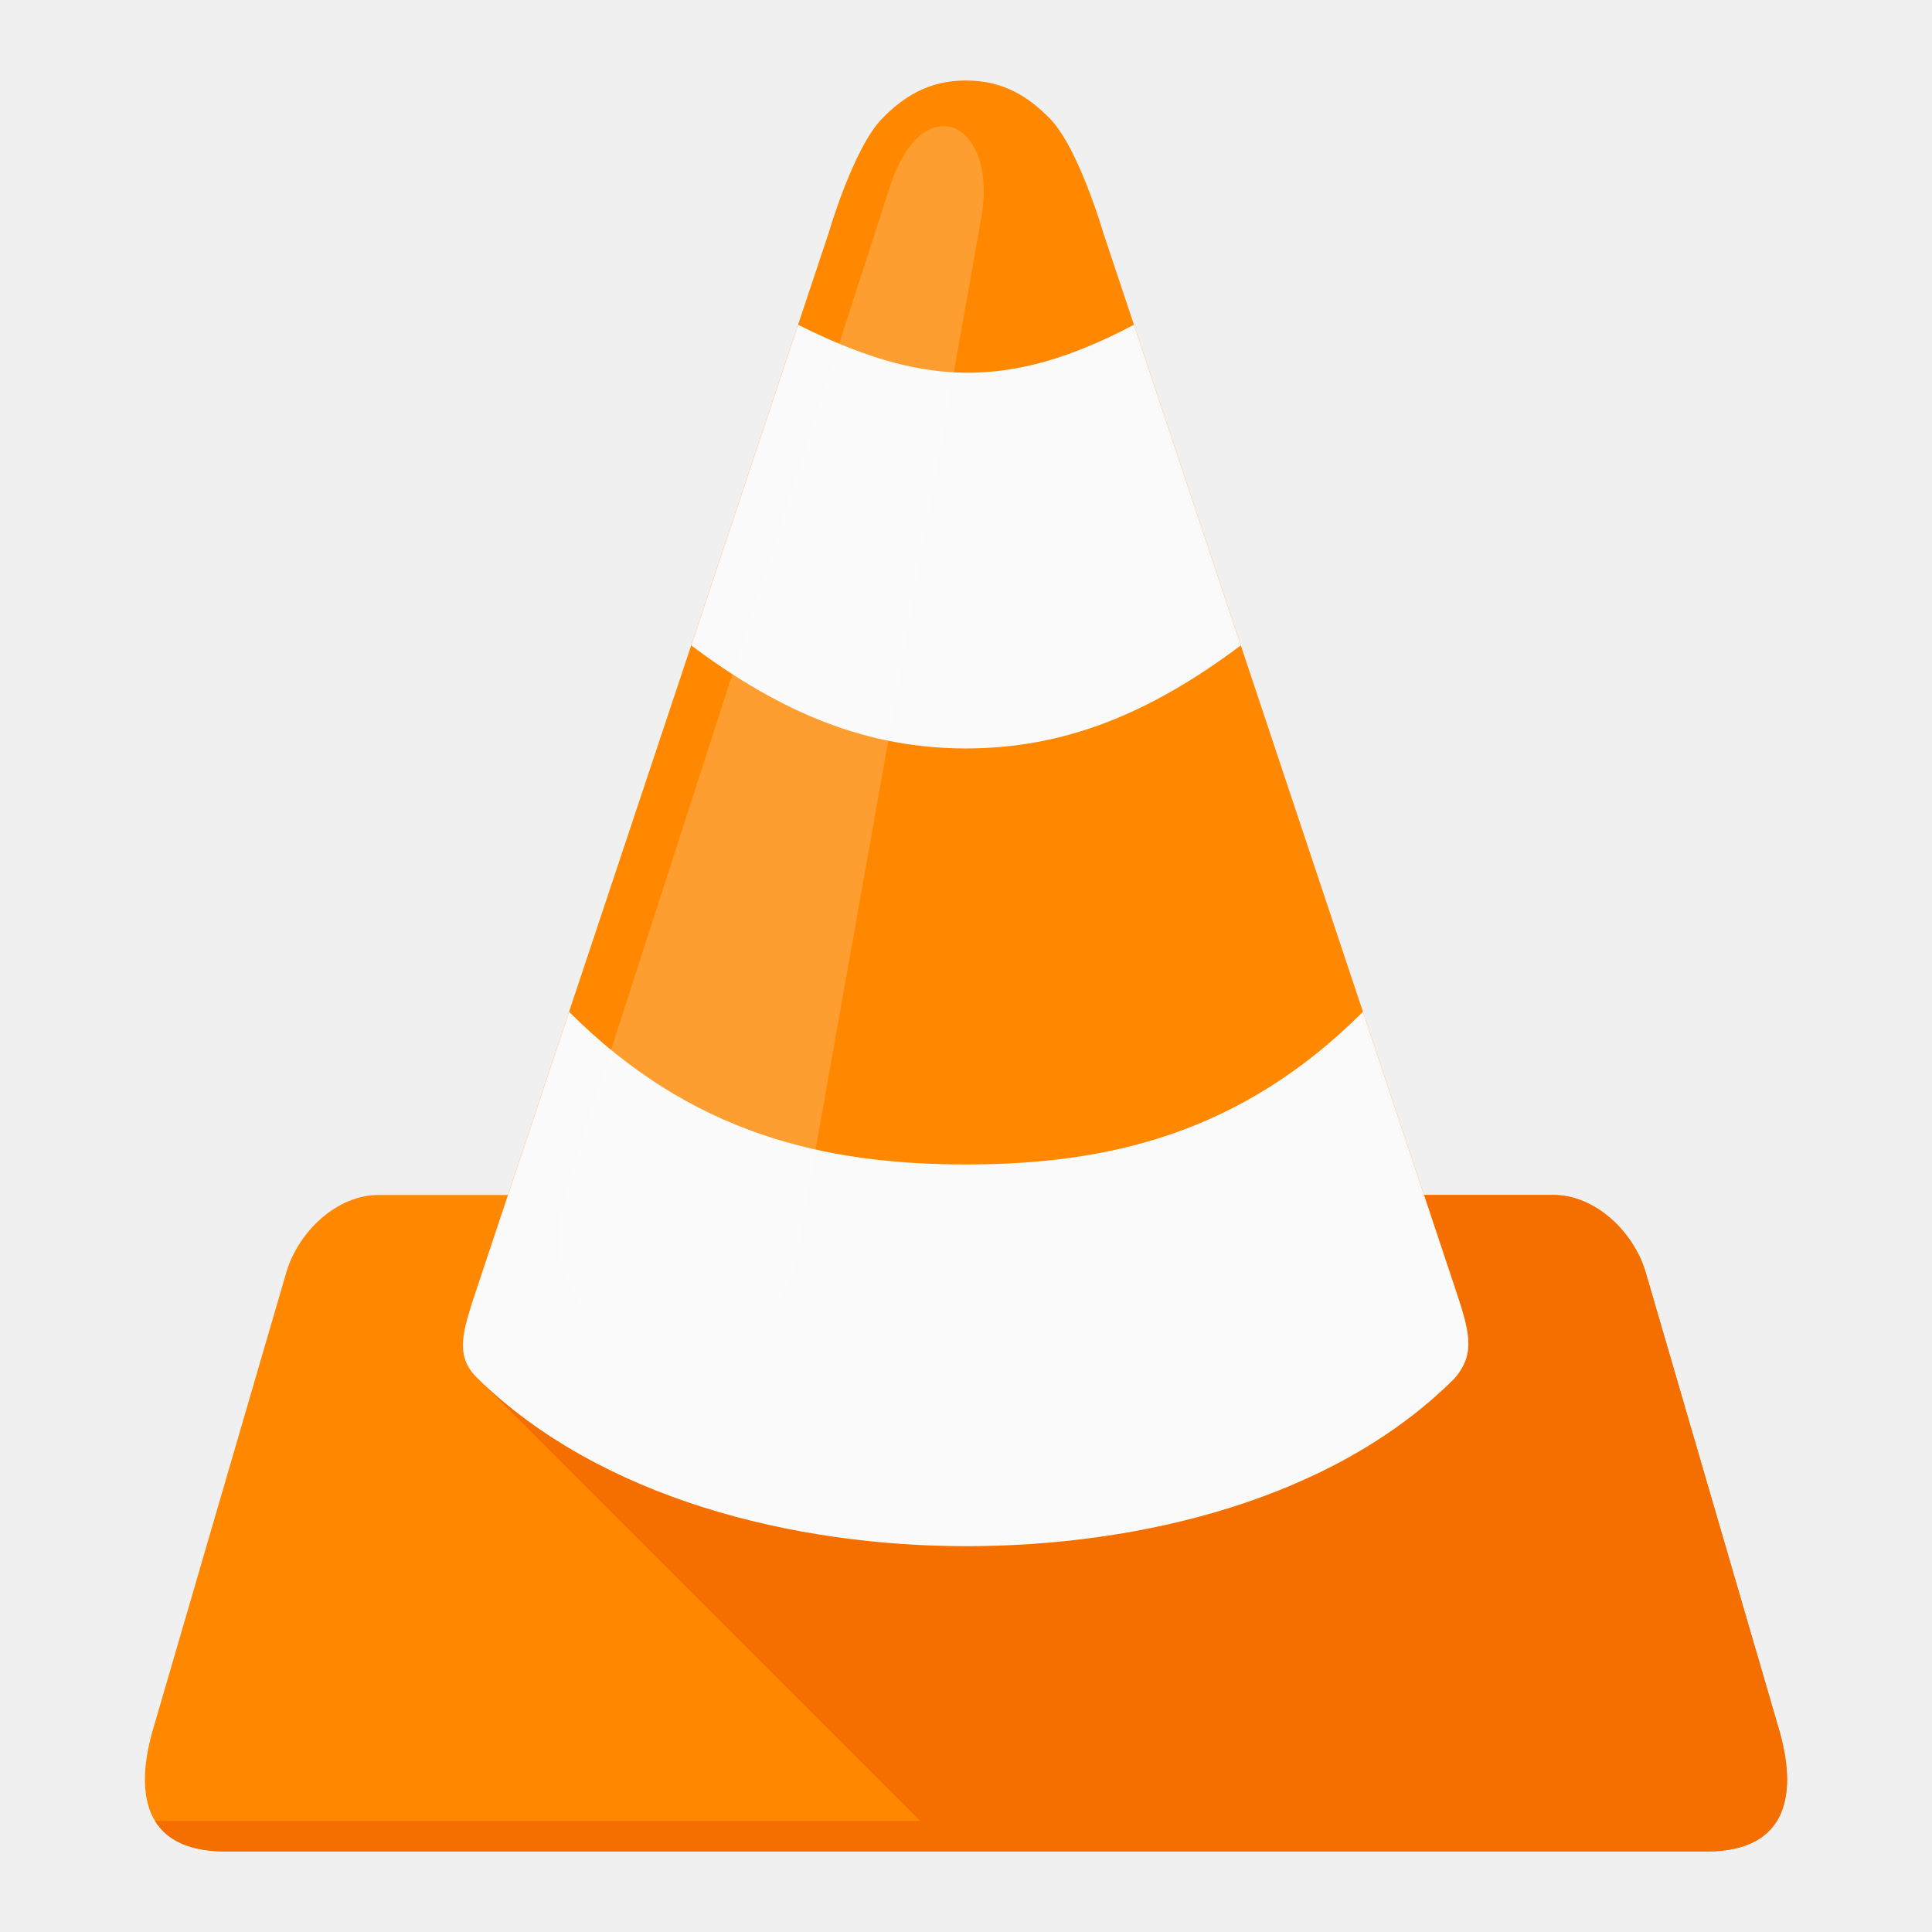
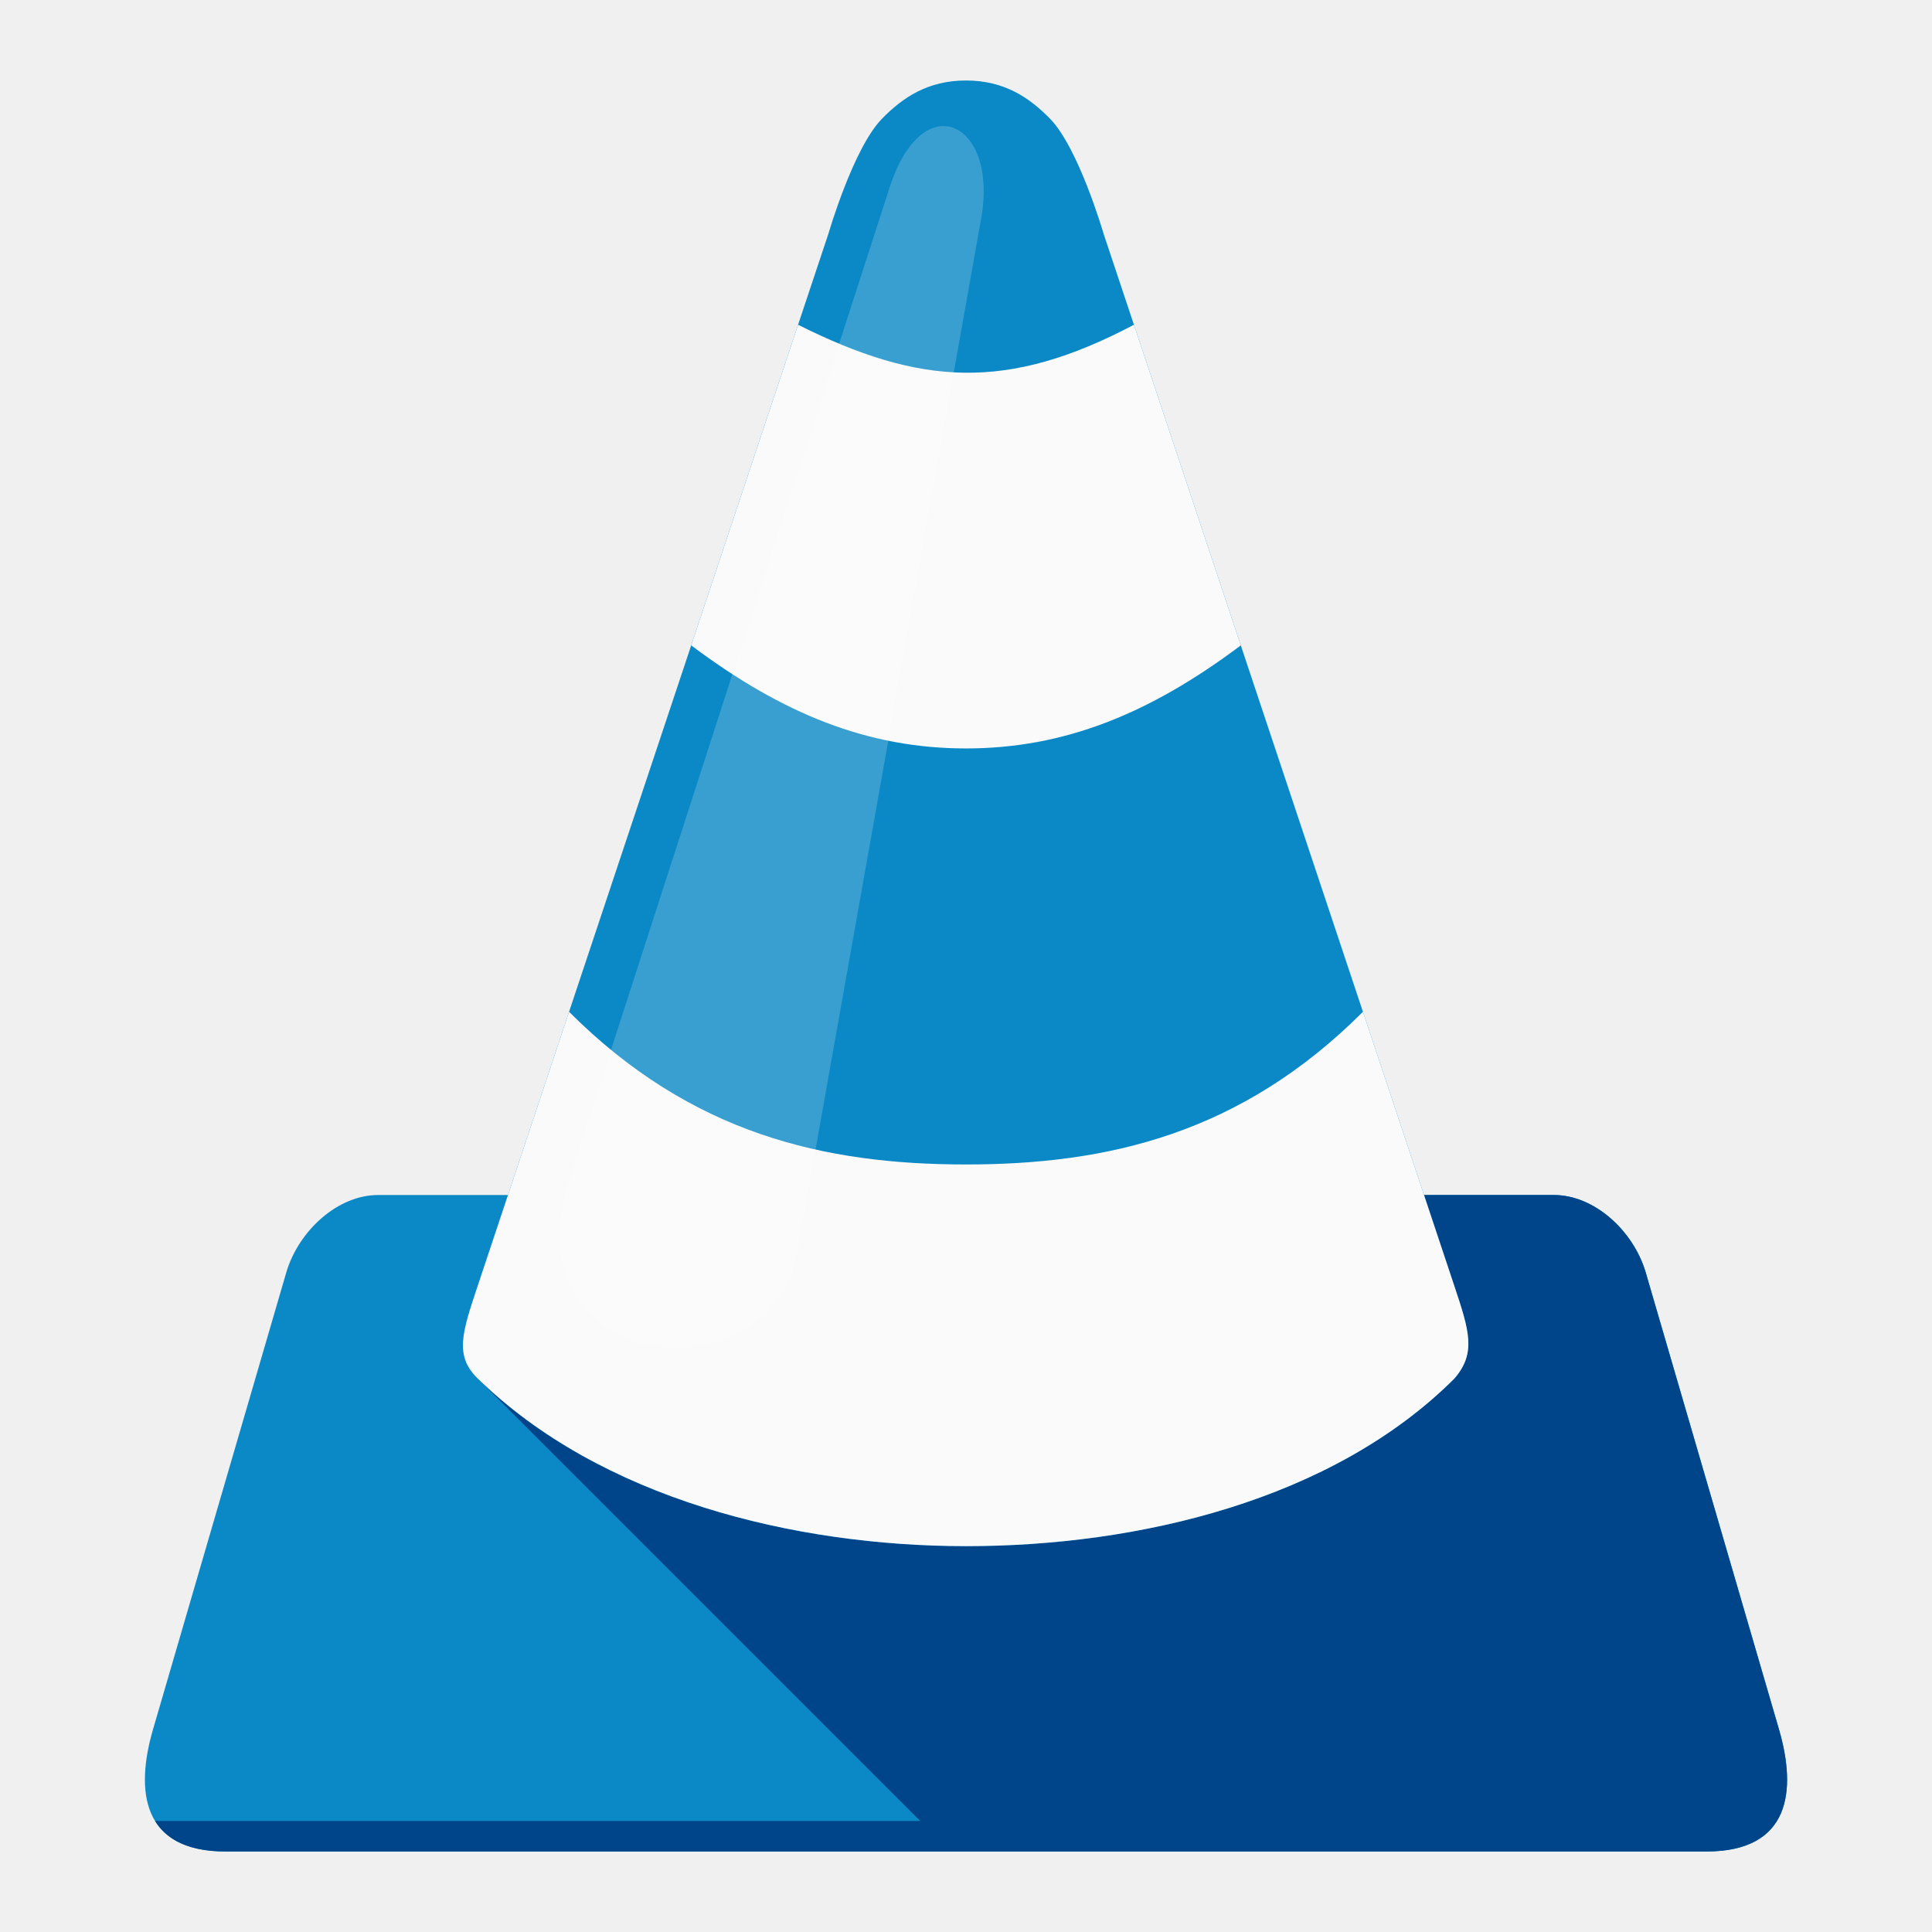
<svg xmlns="http://www.w3.org/2000/svg" width="48" height="48" viewBox="0 0 48 48" id="svg4826" version="1.1">
  <defs id="defs4828">
    <clipPath clipPathUnits="userSpaceOnUse" id="clipPath4813">
      <path id="path4815" d="m 256,24 c -10,0 -16.561,4.444 -22,10 -7.52,7.682 -14,30 -14,30 l -84,252 -34,0 c -10.636,0 -20.715,9.307 -24,20 L 43,456 c -4.677,16.034 -3,32 19,32 l 194,0 194,0 c 22,-10e-6 23.677,-15.966 19,-32 L 434,336 c -3.285,-10.693 -13.364,-20 -24,-20 l -34,0 -84,-252 c 0,0 -6.48,-22.318 -14,-30 -5.439,-5.556 -12,-10 -22,-10 z" style="fill:#ff8800" />
    </clipPath>
    <clipPath clipPathUnits="userSpaceOnUse" id="clipPath4792">
      <path style="fill:#ff8800" d="m 48.197,963.108 c -1.654,1.239 -2.321,3.226 -3.762,7.52 -1.441,4.294 -1.504,4.512 -1.504,4.512 l -5.266,15.797 -6.016,18.051 -3.008,9.023 -6.344,0 c -2,0 -3.861,1.511 -4.445,3.504 l -3.504,11.92 c -1.145,3.912 -2.28,7.795 -3.43,11.727 -0.481,1.643 0.001,2.852 0.777,3.688 0.481,0.517 1.075,0.891 1.621,1.141 0.547,0.243 0.921,0.373 1.352,0.373 1.004,0 18.539,-0.01 36.572,-0.01 l 0,0 c 18.033,0 35.568,0.01 36.572,0.01 0.431,0 0.805,-0.13 1.352,-0.373 0.547,-0.249 1.14,-0.623 1.621,-1.141 0.776,-0.836 1.259,-2.044 0.777,-3.688 -1.15,-3.932 -2.285,-7.815 -3.43,-11.727 l -3.504,-11.92 c -0.584,-1.993 -2.445,-3.504 -4.445,-3.504 l -6.344,0 -3.008,-9.023 -6.016,-18.051 -5.266,-15.797 c 0,0 -0.069,-0.234 -1.504,-4.512 -1.435,-4.277 -2.097,-6.251 -3.762,-7.52 -0.831,-0.633 -2,-0.746 -3.045,-0.746 -1.045,0 -2.208,0.12 -3.045,0.746 z" id="path4794" />
    </clipPath>
  </defs>
  <g id="layer1" transform="translate(0,-1004.362)">
    <g transform="matrix(0.09482759,0,0,0.09482759,-0.275863,1004.086)" id="g4807" clip-path="url(#clipPath4813)">
-       <path id="path4795" d="m 256,24 c -10,0 -16.561,4.444 -22,10 -7.52,7.682 -14,30 -14,30 l -84,252 -34,0 c -10.636,0 -20.715,9.307 -24,20 L 43,456 c -4.677,16.034 -3,32 19,32 l 194,0 194,0 c 22,-10e-6 23.677,-15.966 19,-32 L 434,336 c -3.285,-10.693 -13.364,-20 -24,-20 l -34,0 -84,-252 c 0,0 -6.48,-22.318 -14,-30 -5.439,-5.556 -12,-10 -22,-10 z" style="fill:#ff8800" />
-       <path id="path4790" d="m 376,316 c 0,0 5.336,15.998 8,24 3.866,11.612 5.722,17.449 -0.057,24.102 C 352,396 301.088,408.013 256,408 210.883,407.987 160.221,395.529 128,364 l 116,116 -200.469,0 c 2.987,4.872 8.737,8 18.469,8 l 194,0 194,0 c 22,-10e-6 23.677,-15.966 19,-32 L 434,336 c -3.285,-10.693 -13.364,-20 -24,-20 l -34,0 z" style="fill:#f46e00;fill-opacity:1" />
+       <path id="path4795" d="m 256,24 c -10,0 -16.561,4.444 -22,10 -7.52,7.682 -14,30 -14,30 l -84,252 -34,0 c -10.636,0 -20.715,9.307 -24,20 L 43,456 c -4.677,16.034 -3,32 19,32 l 194,0 194,0 c 22,-10e-6 23.677,-15.966 19,-32 L 434,336 c -3.285,-10.693 -13.364,-20 -24,-20 l -34,0 -84,-252 c 0,0 -6.48,-22.318 -14,-30 -5.439,-5.556 -12,-10 -22,-10 z" style="fill:#0b89c6;fill-opacity:1" />
+       <path id="path4790" d="m 376,316 c 0,0 5.336,15.998 8,24 3.866,11.612 5.722,17.449 -0.057,24.102 C 352,396 301.088,408.013 256,408 210.883,407.987 160.221,395.529 128,364 l 116,116 -200.469,0 c 2.987,4.872 8.737,8 18.469,8 l 194,0 194,0 c 22,-10e-6 23.677,-15.966 19,-32 L 434,336 c -3.285,-10.693 -13.364,-20 -24,-20 l -34,0 z" style="fill:#004489;fill-opacity:1" />
      <path id="path3151-2-6-0" d="m 184,172 c 24,18 46.368,27 72,27 25.632,0 48,-9 72,-27 48,0 32,-108 -28,-84 -33.168,17.495 -55.999,16 -88,0 -60,-24 -76,84 -28,84 z m -48,144 c 0,0 -5.333,16 -8,24 -4.002,12.001 -6.034,18.096 0,24 32.221,31.529 82.883,43.987 128,44 45.088,0.013 96,-12 127.943,-43.898 C 389.721,357.449 387.866,351.612 384,340 c -2.664,-8.002 -8,-24 -8,-24 28,0 0,-68 -16,-48 -32,32 -66.858,40 -104,40 -37.142,0 -72,-8 -104,-40 -16,-16 -44,48 -16,48 z" style="fill:#fafafa" />
      <path id="path4246" d="m 152,312 c -16.665,51.582 52.973,57.346 59.638,19.879 L 260,60 c 4.469,-25.122 -15.318,-34.873 -24,-8 z" style="opacity:0.6;fill:#ffffff;fill-opacity:0.314;fill-rule:evenodd;stroke:none;stroke-width:1px;stroke-linecap:butt;stroke-linejoin:miter;stroke-opacity:1" />
    </g>
  </g>
</svg>
